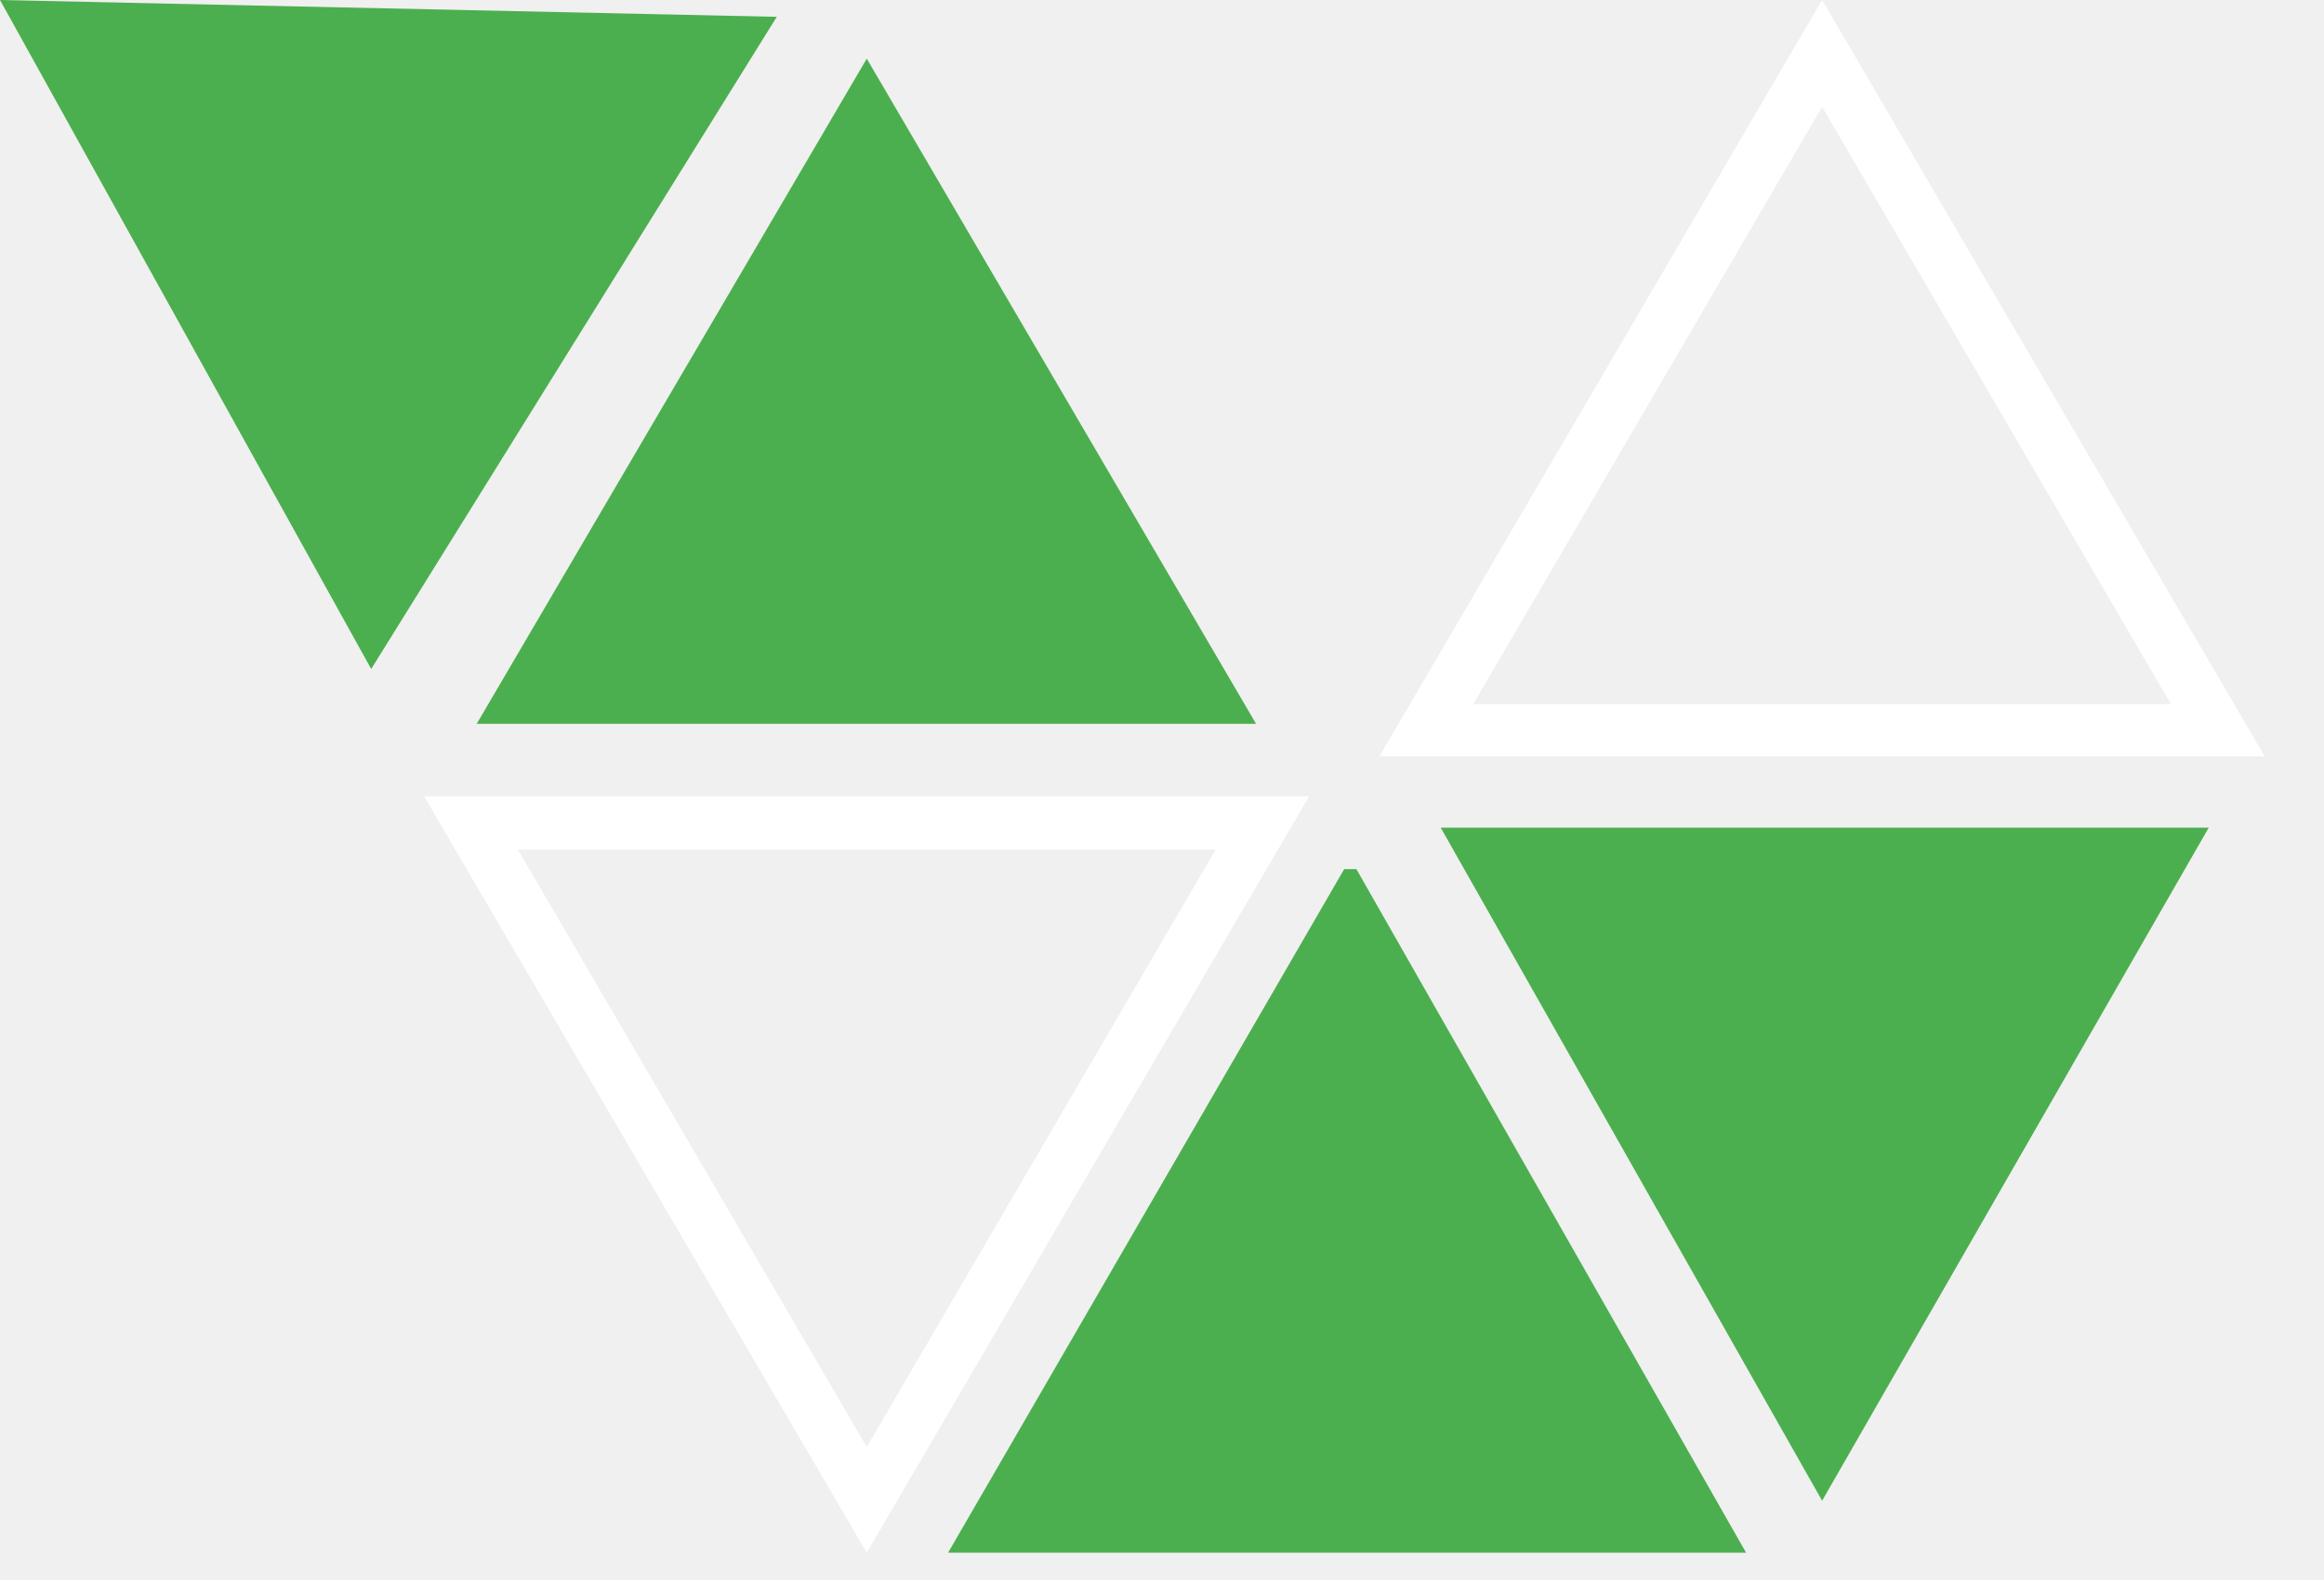
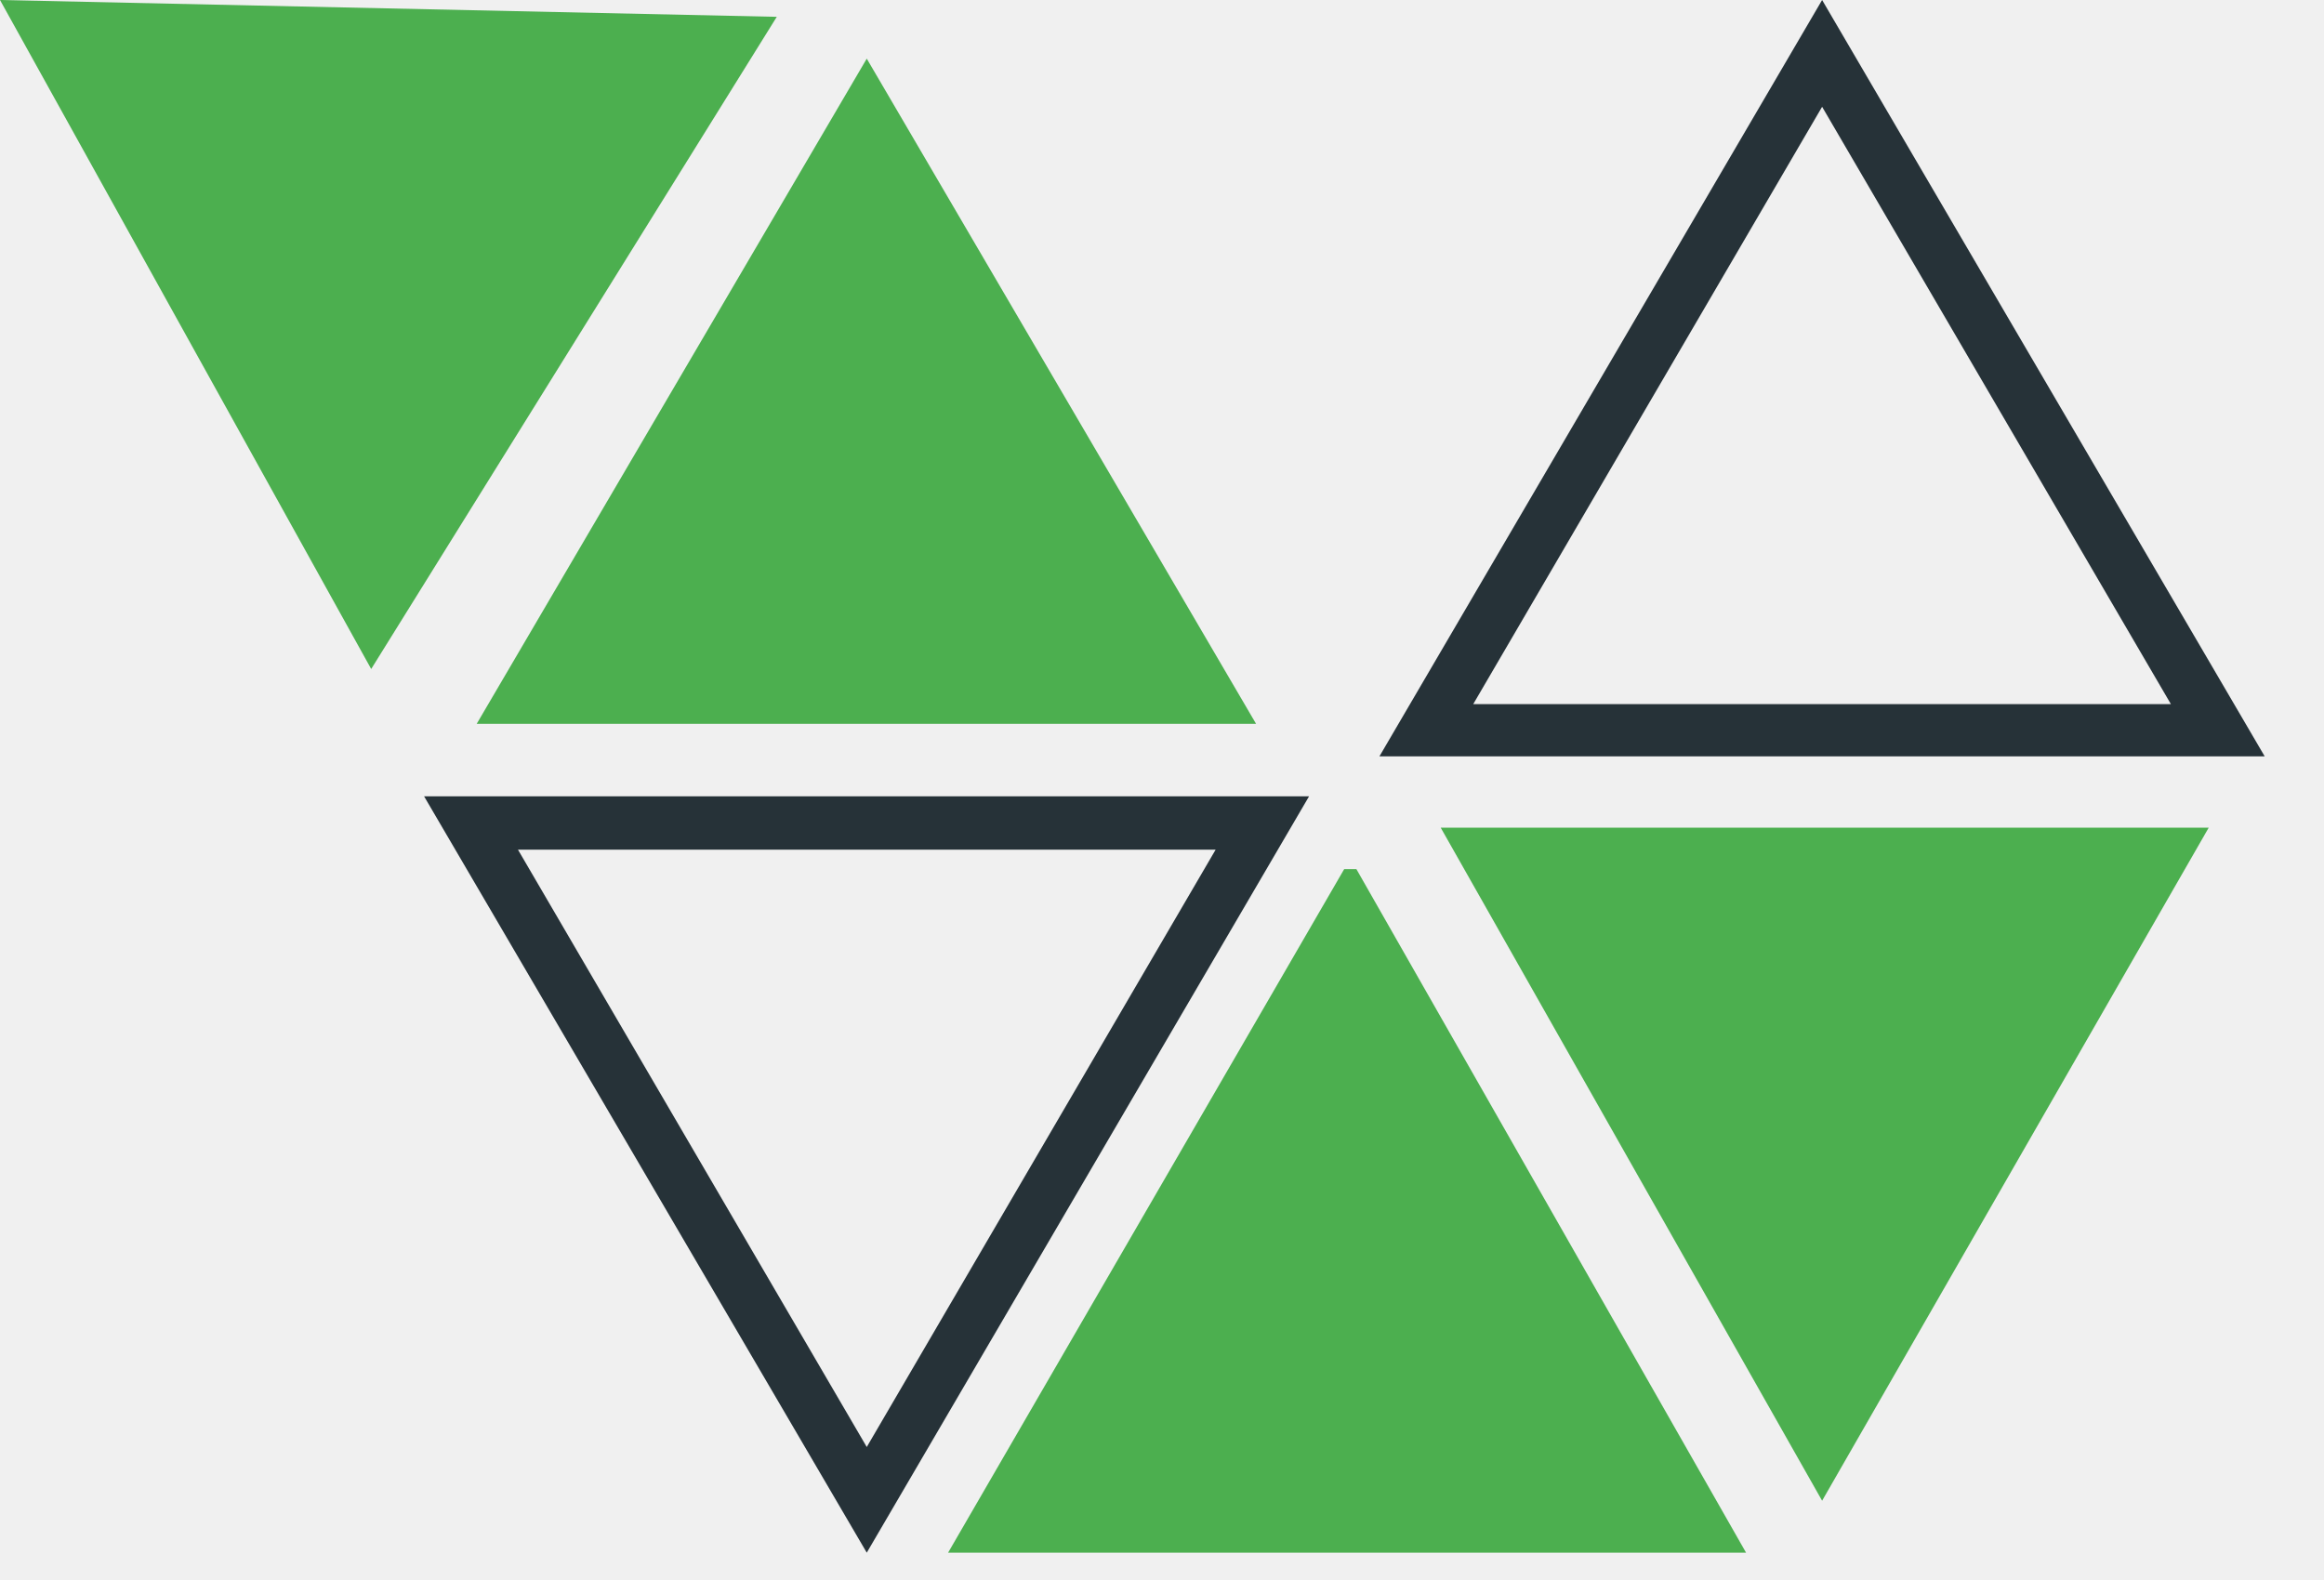
<svg xmlns="http://www.w3.org/2000/svg" width="25" height="17" viewBox="0 0 25 17" fill="none">
-   <path d="M13.077 9.142L9.324 15.569L5.572 9.142H13.077ZM14.082 8.568H4.562L9.324 16.706L14.082 8.568Z" fill="#FFFFFF" />
-   <path d="M19.601 1.149L23.353 7.576H15.848L19.601 1.149ZM19.601 0L14.839 8.138H24.362L19.601 0Z" fill="#FFFFFF" />
+   <path d="M13.077 9.142L9.324 15.569L5.572 9.142H13.077ZM14.082 8.568H4.562L9.324 16.706L14.082 8.568Z" fill="#263238" />
+   <path d="M19.601 1.149L23.353 7.576H15.848L19.601 1.149ZM19.601 0L14.839 8.138H24.362L19.601 0Z" fill="#263238" />
  <path d="M0 0L3.993 7.198L8.356 0.181L0 0Z" fill="#4CAF4F" />
  <path d="M9.324 0.631L13.512 7.788H5.128L9.324 0.631Z" fill="#4CAF4F" />
  <path d="M14.591 9.351L18.783 16.706H10.199L14.46 9.351H14.591Z" fill="#4CAF4F" />
  <path d="M15.498 8.905L19.601 16.147L23.76 8.905H15.498Z" fill="#4CAF4F" />
</svg>
